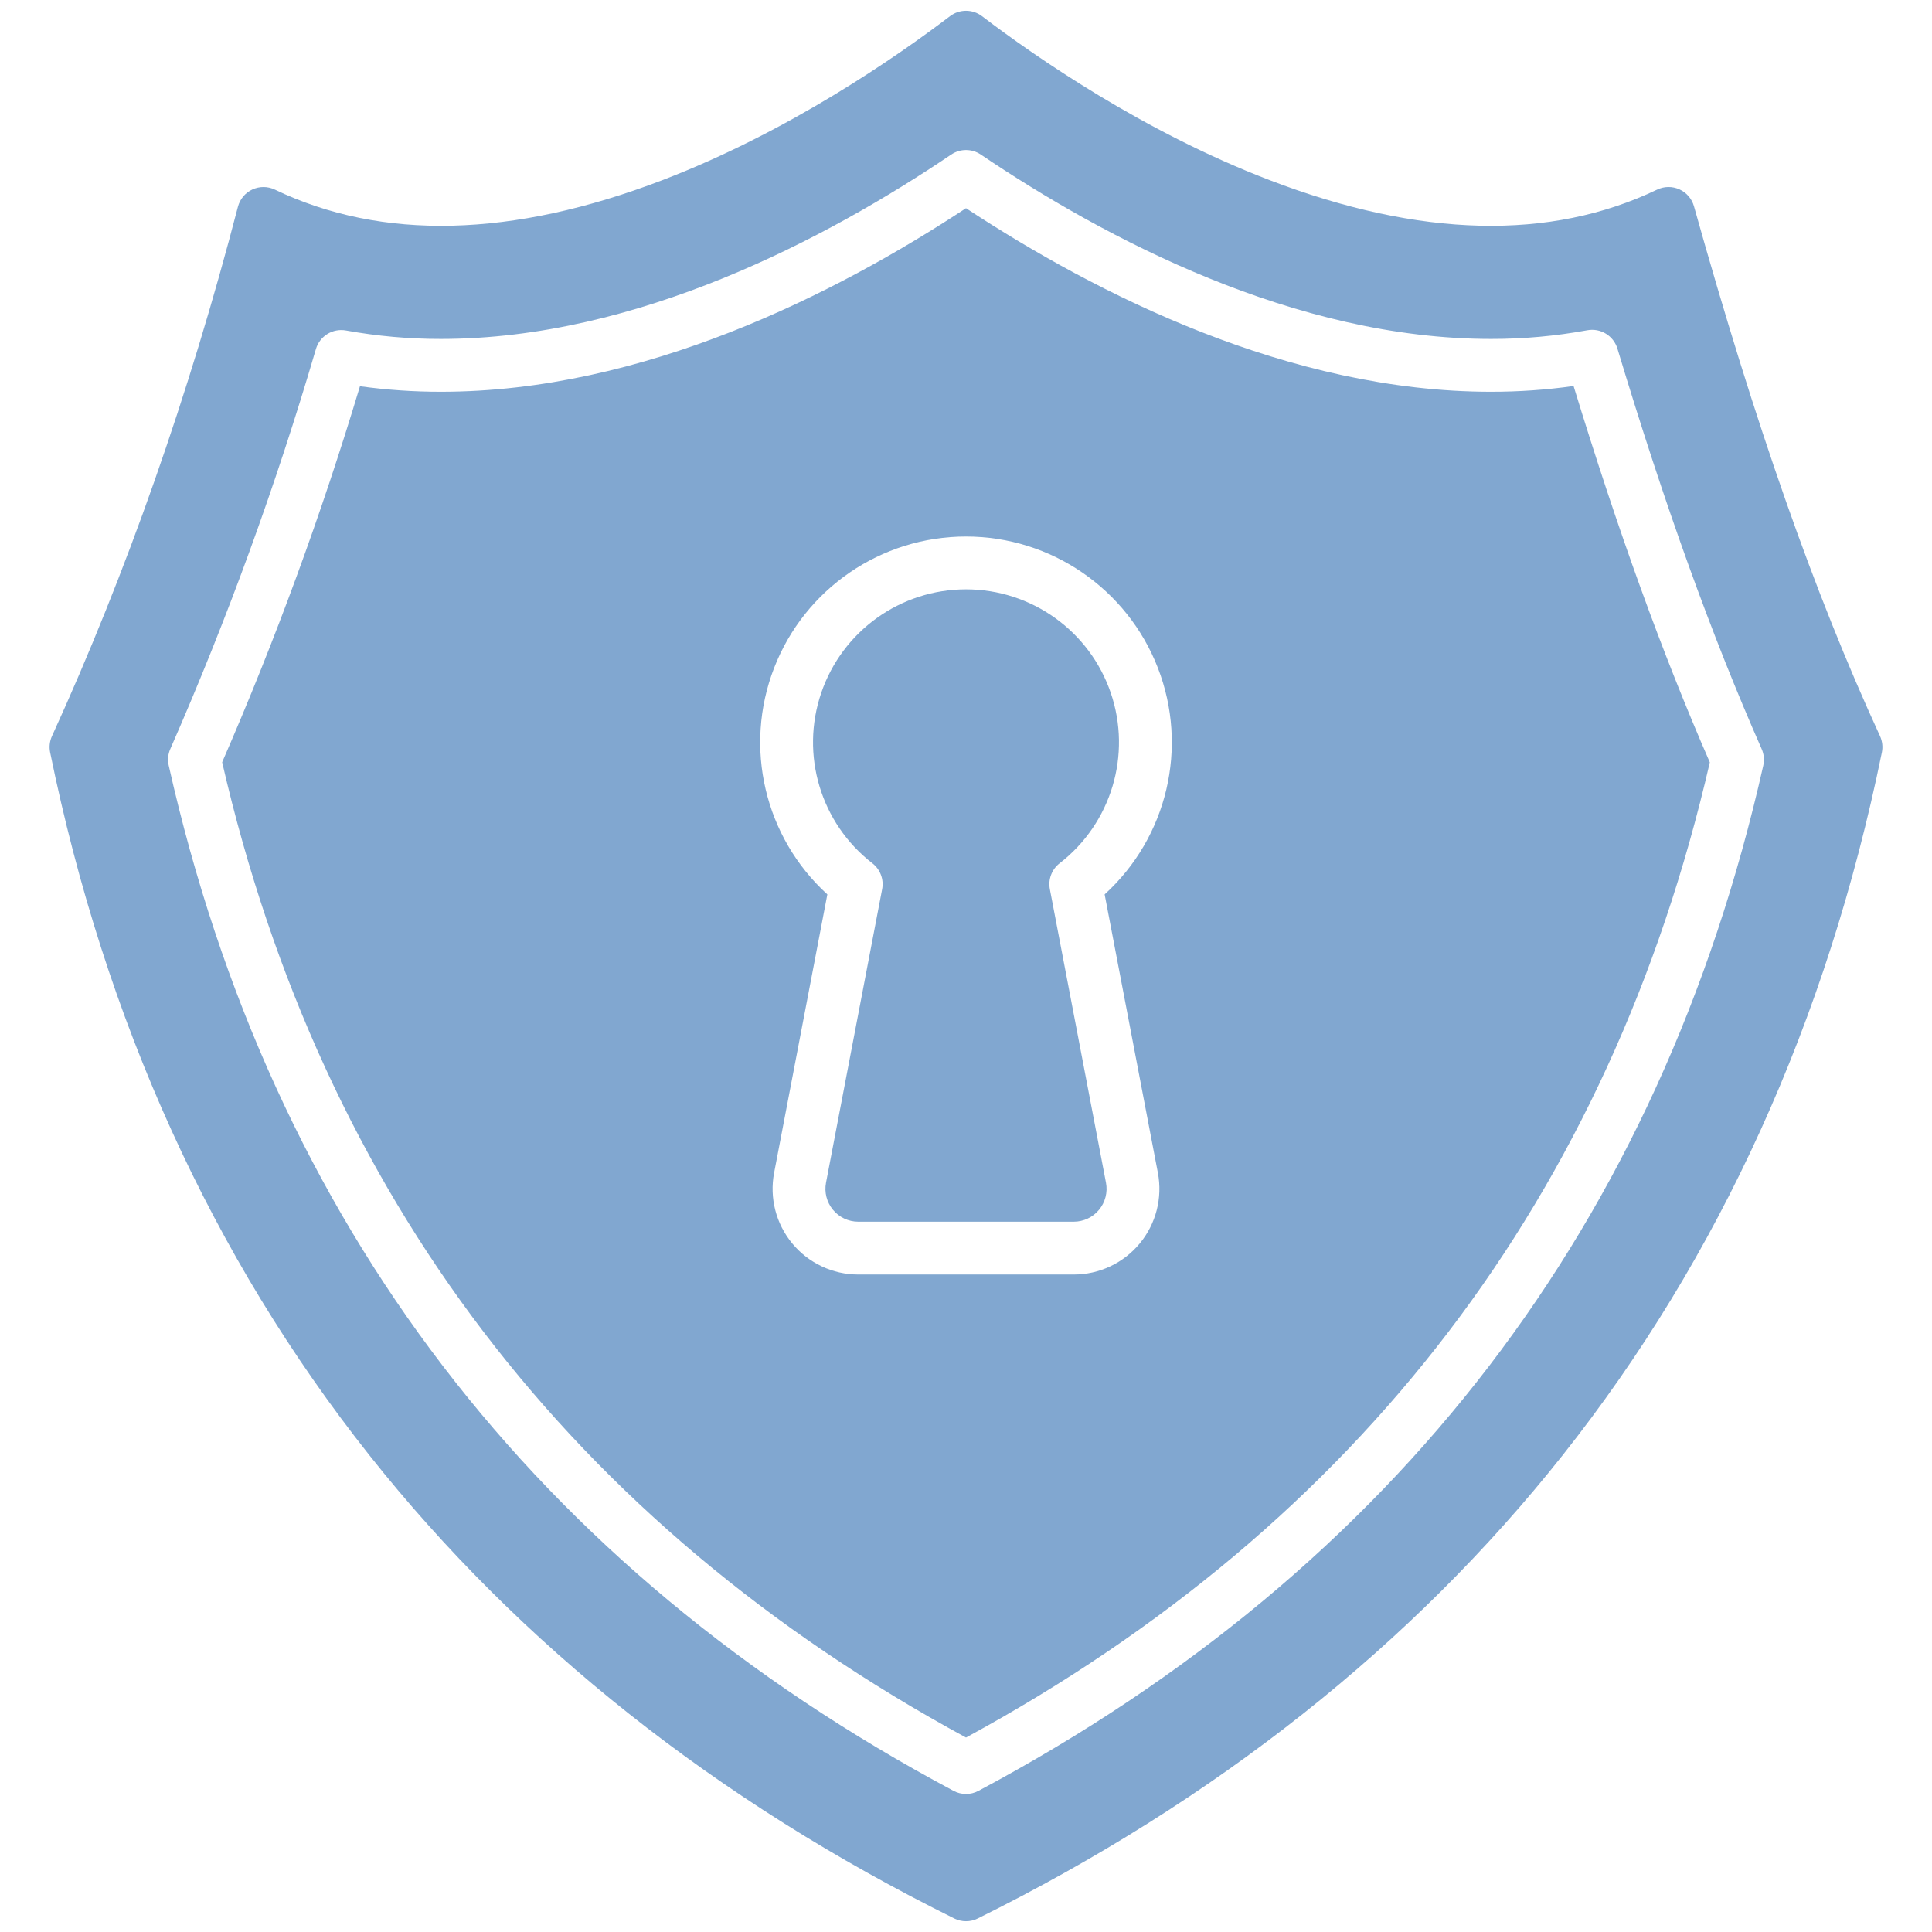
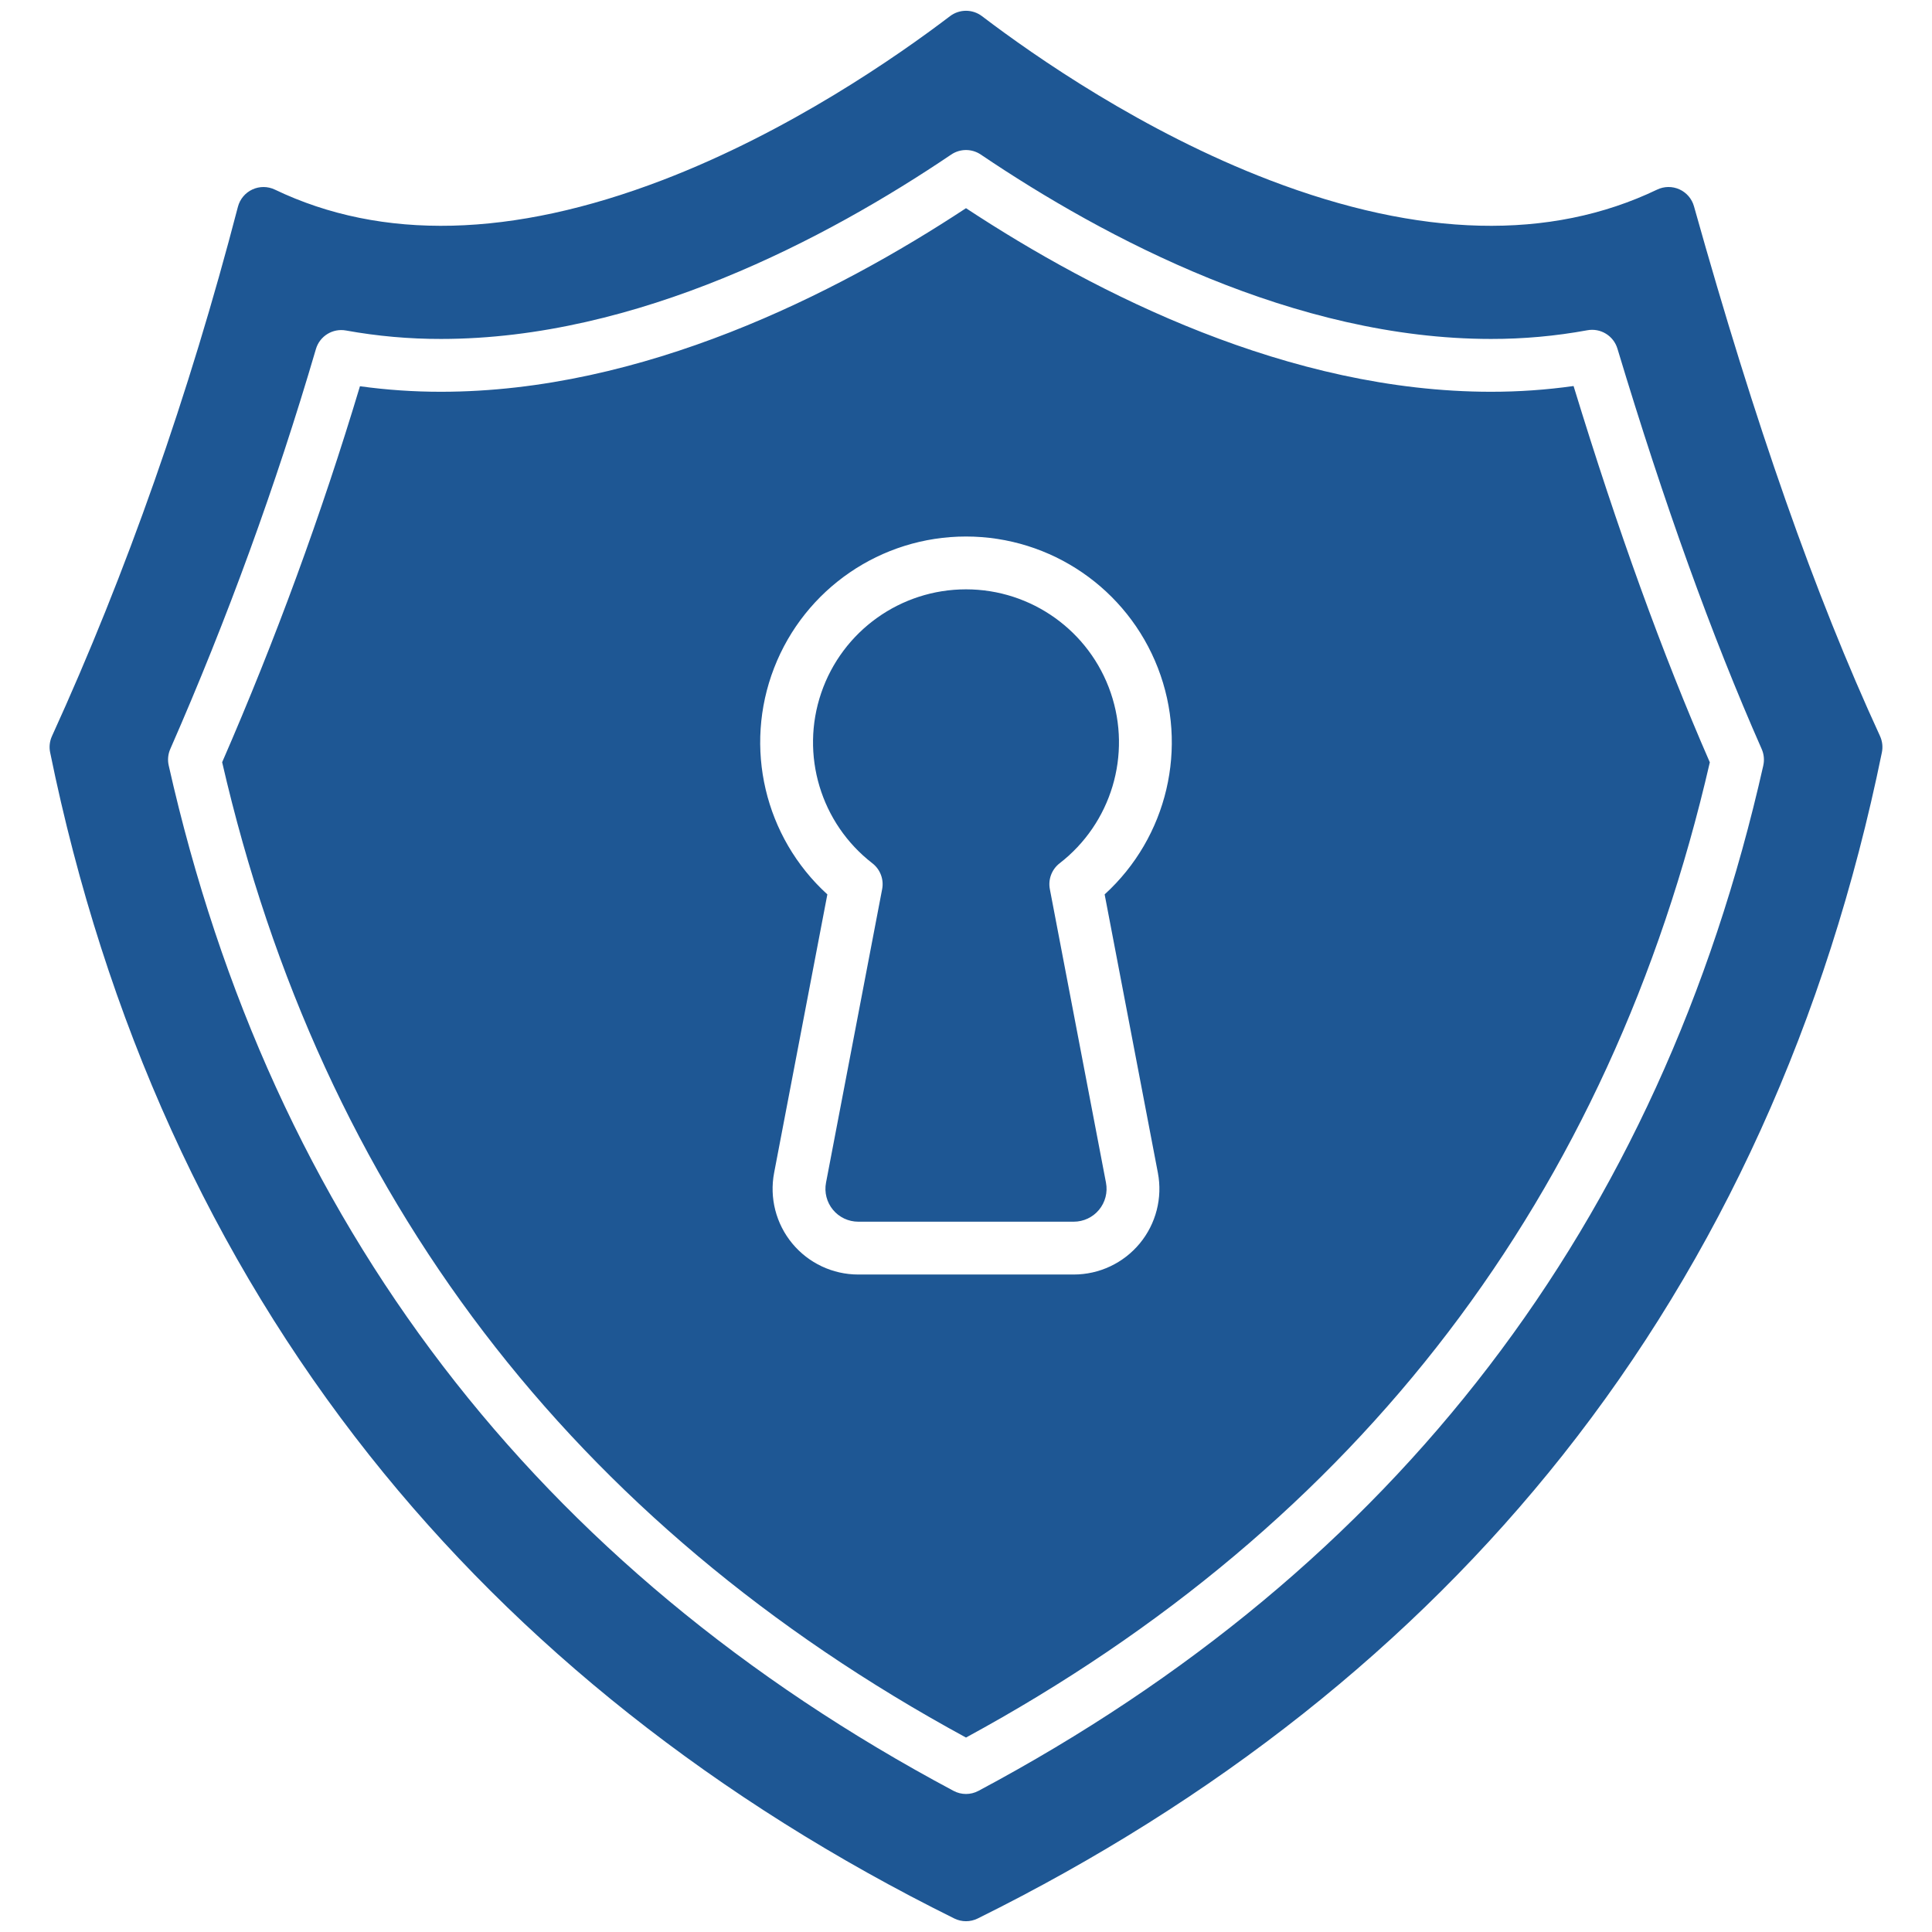
<svg xmlns="http://www.w3.org/2000/svg" version="1.1" width="512" height="512" x="0" y="0" viewBox="0 0 512 512" style="enable-background:new 0 0 512 512" xml:space="preserve" class="">
  <g>
-     <path d="M395.139 103.823h-.011c-53.442 0-104.5-25.852-139.128-48.65-34.626 22.8-85.684 48.648-139.135 48.65a156.1 156.1 0 0 1-21.474-1.466A893.016 893.016 0 0 1 58.873 202C85.3 316.821 151.6 403.748 256 460.469c104.389-56.716 170.693-143.638 197.122-258.443-12.545-28.719-24.386-61.419-36.109-99.726a156.146 156.146 0 0 1-21.874 1.523zM306.849 310.8a22.7 22.7 0 0 1-22.3 26.961h-57.103a22.7 22.7 0 0 1-22.295-26.961l14.107-73.774a54.539 54.539 0 1 1 73.484 0zm-28.628-75.17 14.877 77.8a8.7 8.7 0 0 1-8.544 10.332h-57.108a8.7 8.7 0 0 1-8.544-10.333l14.877-77.8a7 7 0 0 0-2.586-6.846 40.539 40.539 0 1 1 49.614 0 7 7 0 0 0-2.586 6.847zm220-40.571c-17.315-37.625-32.981-82.235-49.3-140.39a7 7 0 0 0-9.767-4.421c-28.324 13.582-62.866 12.741-102.666-2.5C303 34.933 274.342 15.017 260.239 4.286a7 7 0 0 0-8.478 0C237.658 15.017 209 34.933 175.517 47.752c-39.8 15.237-74.341 16.077-102.666 2.5a7 7 0 0 0-9.8 4.55c-12.961 49.821-29.54 97.019-49.278 140.278a7 7 0 0 0-.489 4.306c14.511 71.081 42.974 133.747 84.6 186.257 39.849 50.27 92 91.577 155.012 122.773a7 7 0 0 0 6.212 0c63.01-31.2 115.164-72.5 155.012-122.773 41.624-52.51 70.087-115.176 84.6-186.257a7 7 0 0 0-.503-4.327zm-30.928 7.805C440 324.136 370.021 415.56 259.293 474.6a7 7 0 0 1-6.586 0c-110.735-59.04-180.717-150.472-208-271.756a7 7 0 0 1 .425-4.362 880.634 880.634 0 0 0 38.592-105.99 7 7 0 0 1 7.976-4.906 139.975 139.975 0 0 0 25.165 2.237c51.964 0 102.214-26.574 135.218-48.865a7 7 0 0 1 7.836 0c33 22.291 83.26 48.865 135.21 48.865h.01a139.939 139.939 0 0 0 25.513-2.3 7.007 7.007 0 0 1 7.982 4.864c12.43 41.26 24.936 75.972 38.232 106.117a7.005 7.005 0 0 1 .423 4.36z" fill="#81a7d0" data-original="#000000" class="" />
+     <path d="M395.139 103.823h-.011c-53.442 0-104.5-25.852-139.128-48.65-34.626 22.8-85.684 48.648-139.135 48.65a156.1 156.1 0 0 1-21.474-1.466A893.016 893.016 0 0 1 58.873 202C85.3 316.821 151.6 403.748 256 460.469c104.389-56.716 170.693-143.638 197.122-258.443-12.545-28.719-24.386-61.419-36.109-99.726a156.146 156.146 0 0 1-21.874 1.523zM306.849 310.8a22.7 22.7 0 0 1-22.3 26.961h-57.103a22.7 22.7 0 0 1-22.295-26.961l14.107-73.774a54.539 54.539 0 1 1 73.484 0zm-28.628-75.17 14.877 77.8a8.7 8.7 0 0 1-8.544 10.332h-57.108a8.7 8.7 0 0 1-8.544-10.333l14.877-77.8a7 7 0 0 0-2.586-6.846 40.539 40.539 0 1 1 49.614 0 7 7 0 0 0-2.586 6.847zm220-40.571c-17.315-37.625-32.981-82.235-49.3-140.39a7 7 0 0 0-9.767-4.421c-28.324 13.582-62.866 12.741-102.666-2.5C303 34.933 274.342 15.017 260.239 4.286a7 7 0 0 0-8.478 0C237.658 15.017 209 34.933 175.517 47.752c-39.8 15.237-74.341 16.077-102.666 2.5a7 7 0 0 0-9.8 4.55c-12.961 49.821-29.54 97.019-49.278 140.278a7 7 0 0 0-.489 4.306c14.511 71.081 42.974 133.747 84.6 186.257 39.849 50.27 92 91.577 155.012 122.773a7 7 0 0 0 6.212 0c63.01-31.2 115.164-72.5 155.012-122.773 41.624-52.51 70.087-115.176 84.6-186.257a7 7 0 0 0-.503-4.327zm-30.928 7.805C440 324.136 370.021 415.56 259.293 474.6a7 7 0 0 1-6.586 0c-110.735-59.04-180.717-150.472-208-271.756a7 7 0 0 1 .425-4.362 880.634 880.634 0 0 0 38.592-105.99 7 7 0 0 1 7.976-4.906 139.975 139.975 0 0 0 25.165 2.237c51.964 0 102.214-26.574 135.218-48.865a7 7 0 0 1 7.836 0c33 22.291 83.26 48.865 135.21 48.865h.01a139.939 139.939 0 0 0 25.513-2.3 7.007 7.007 0 0 1 7.982 4.864c12.43 41.26 24.936 75.972 38.232 106.117a7.005 7.005 0 0 1 .423 4.36z" fill="#1e5794" data-original="#000000" class="" />
  </g>
</svg>
